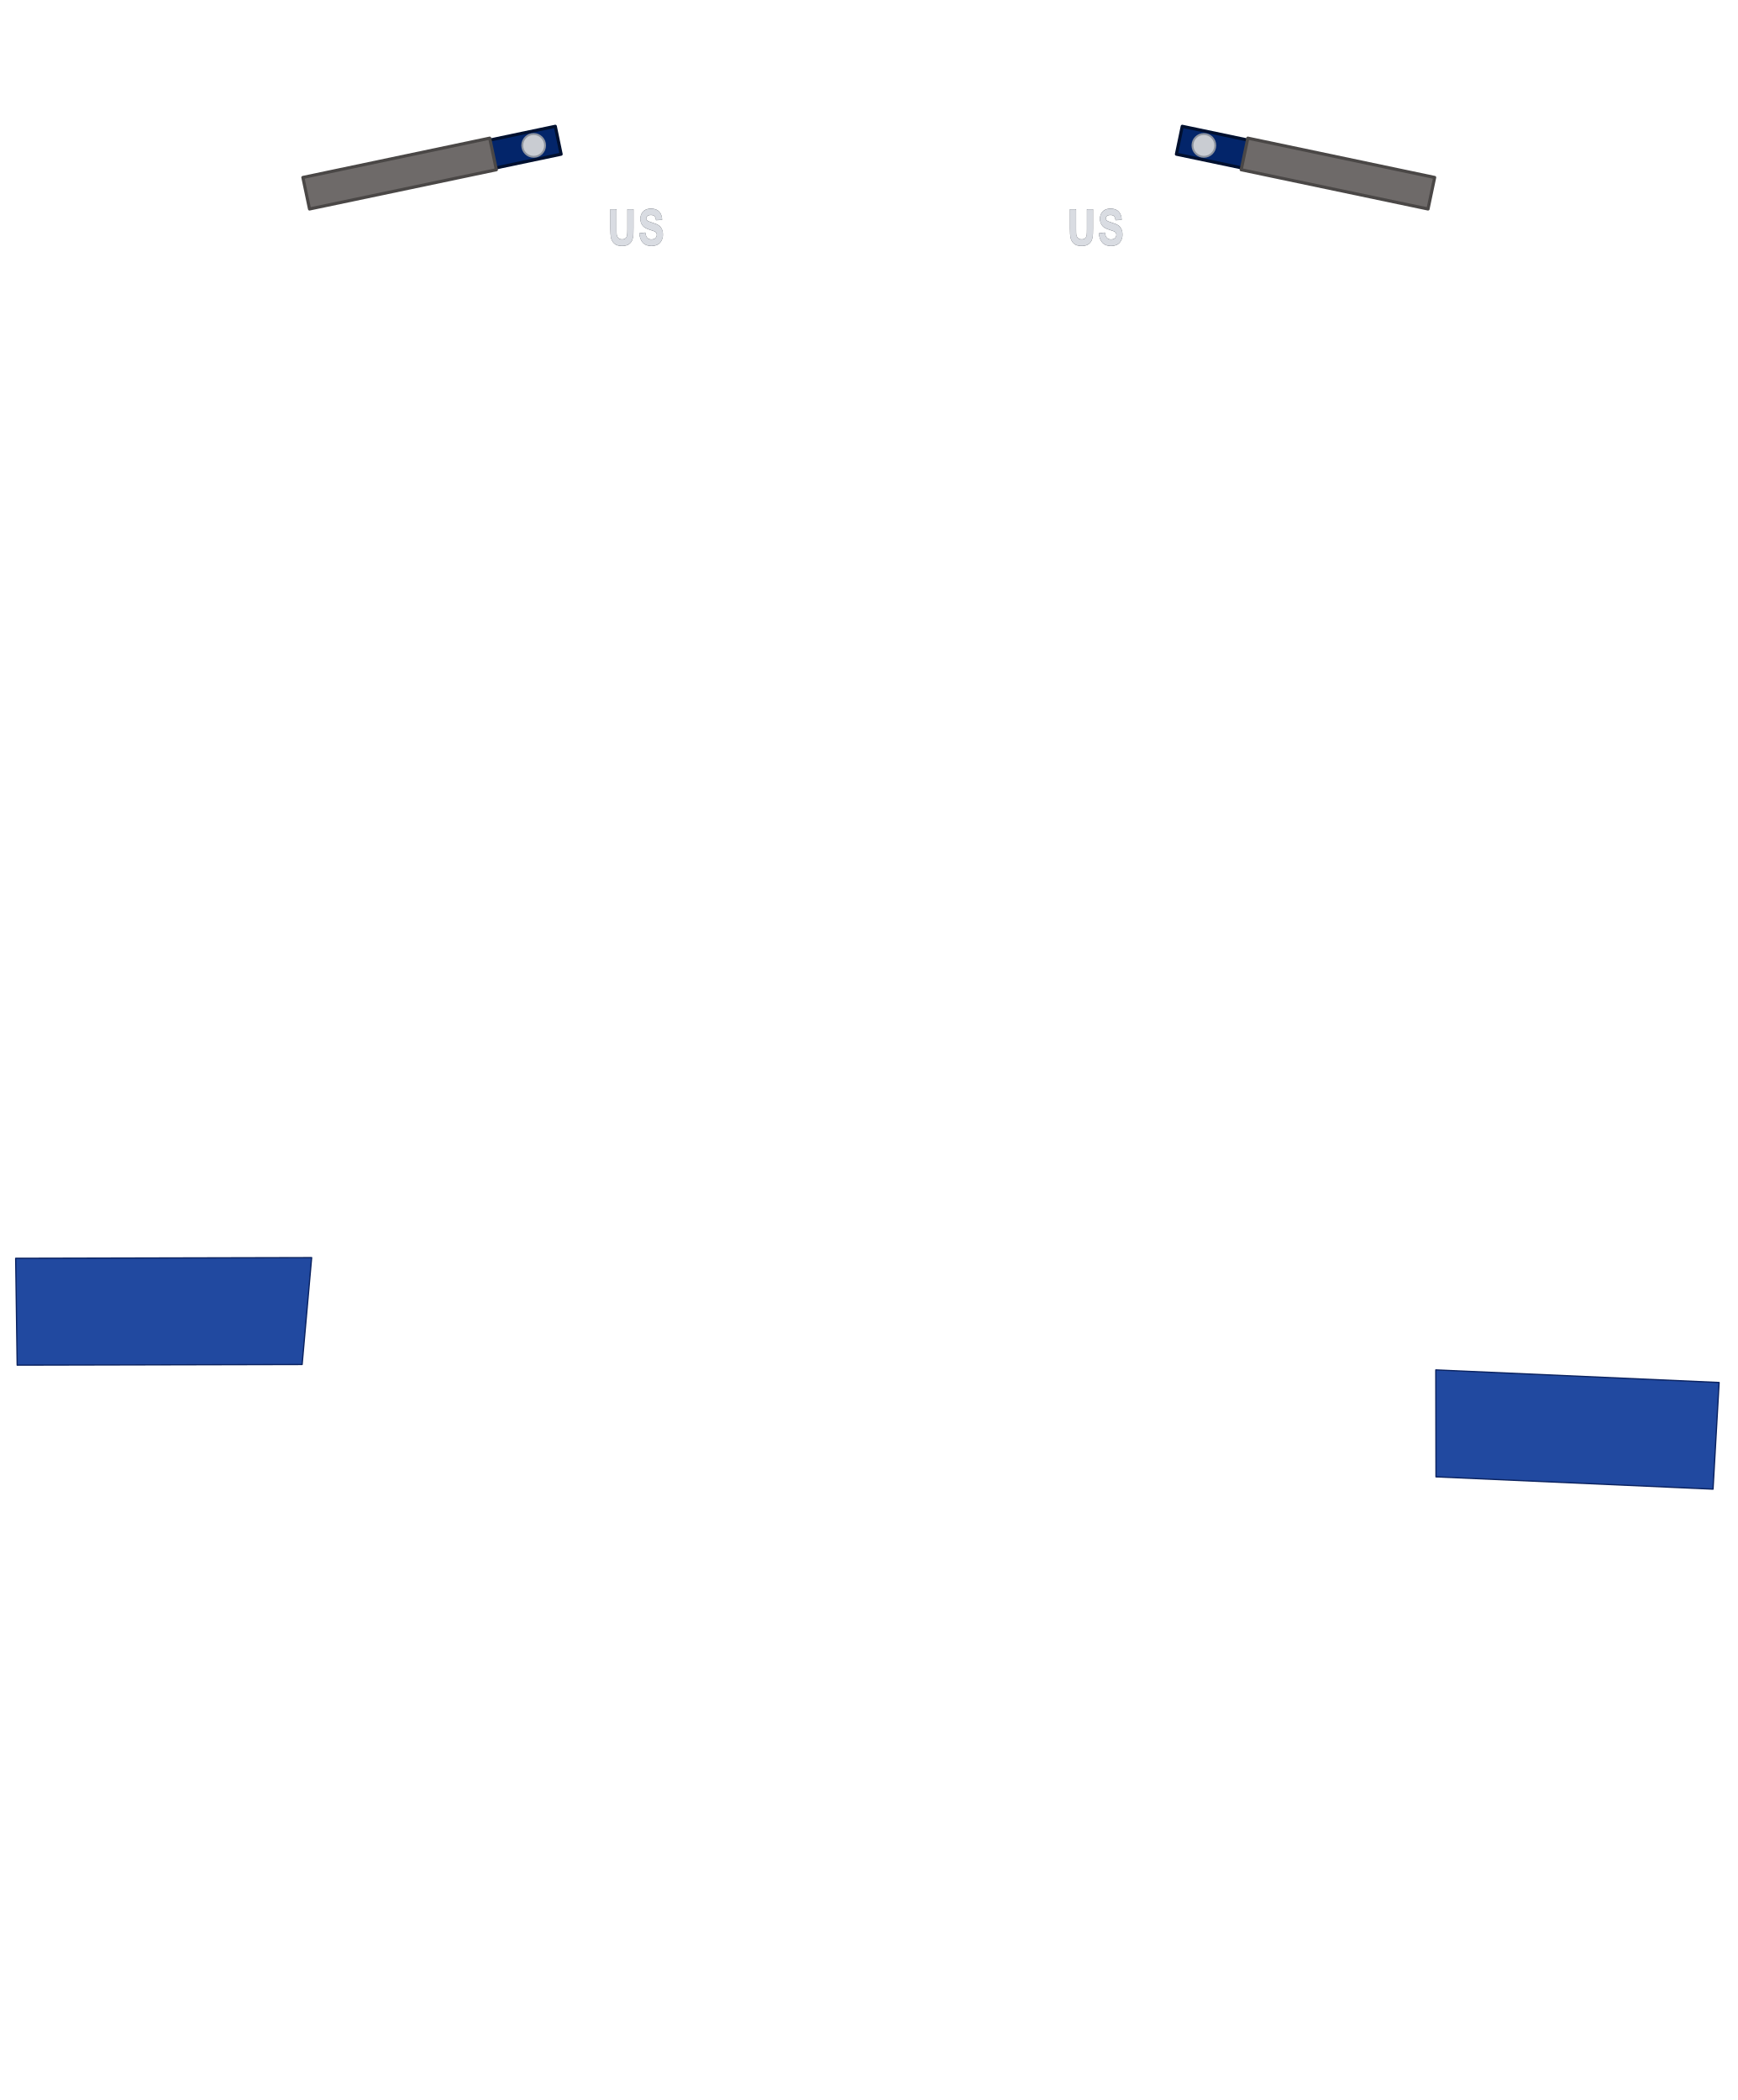
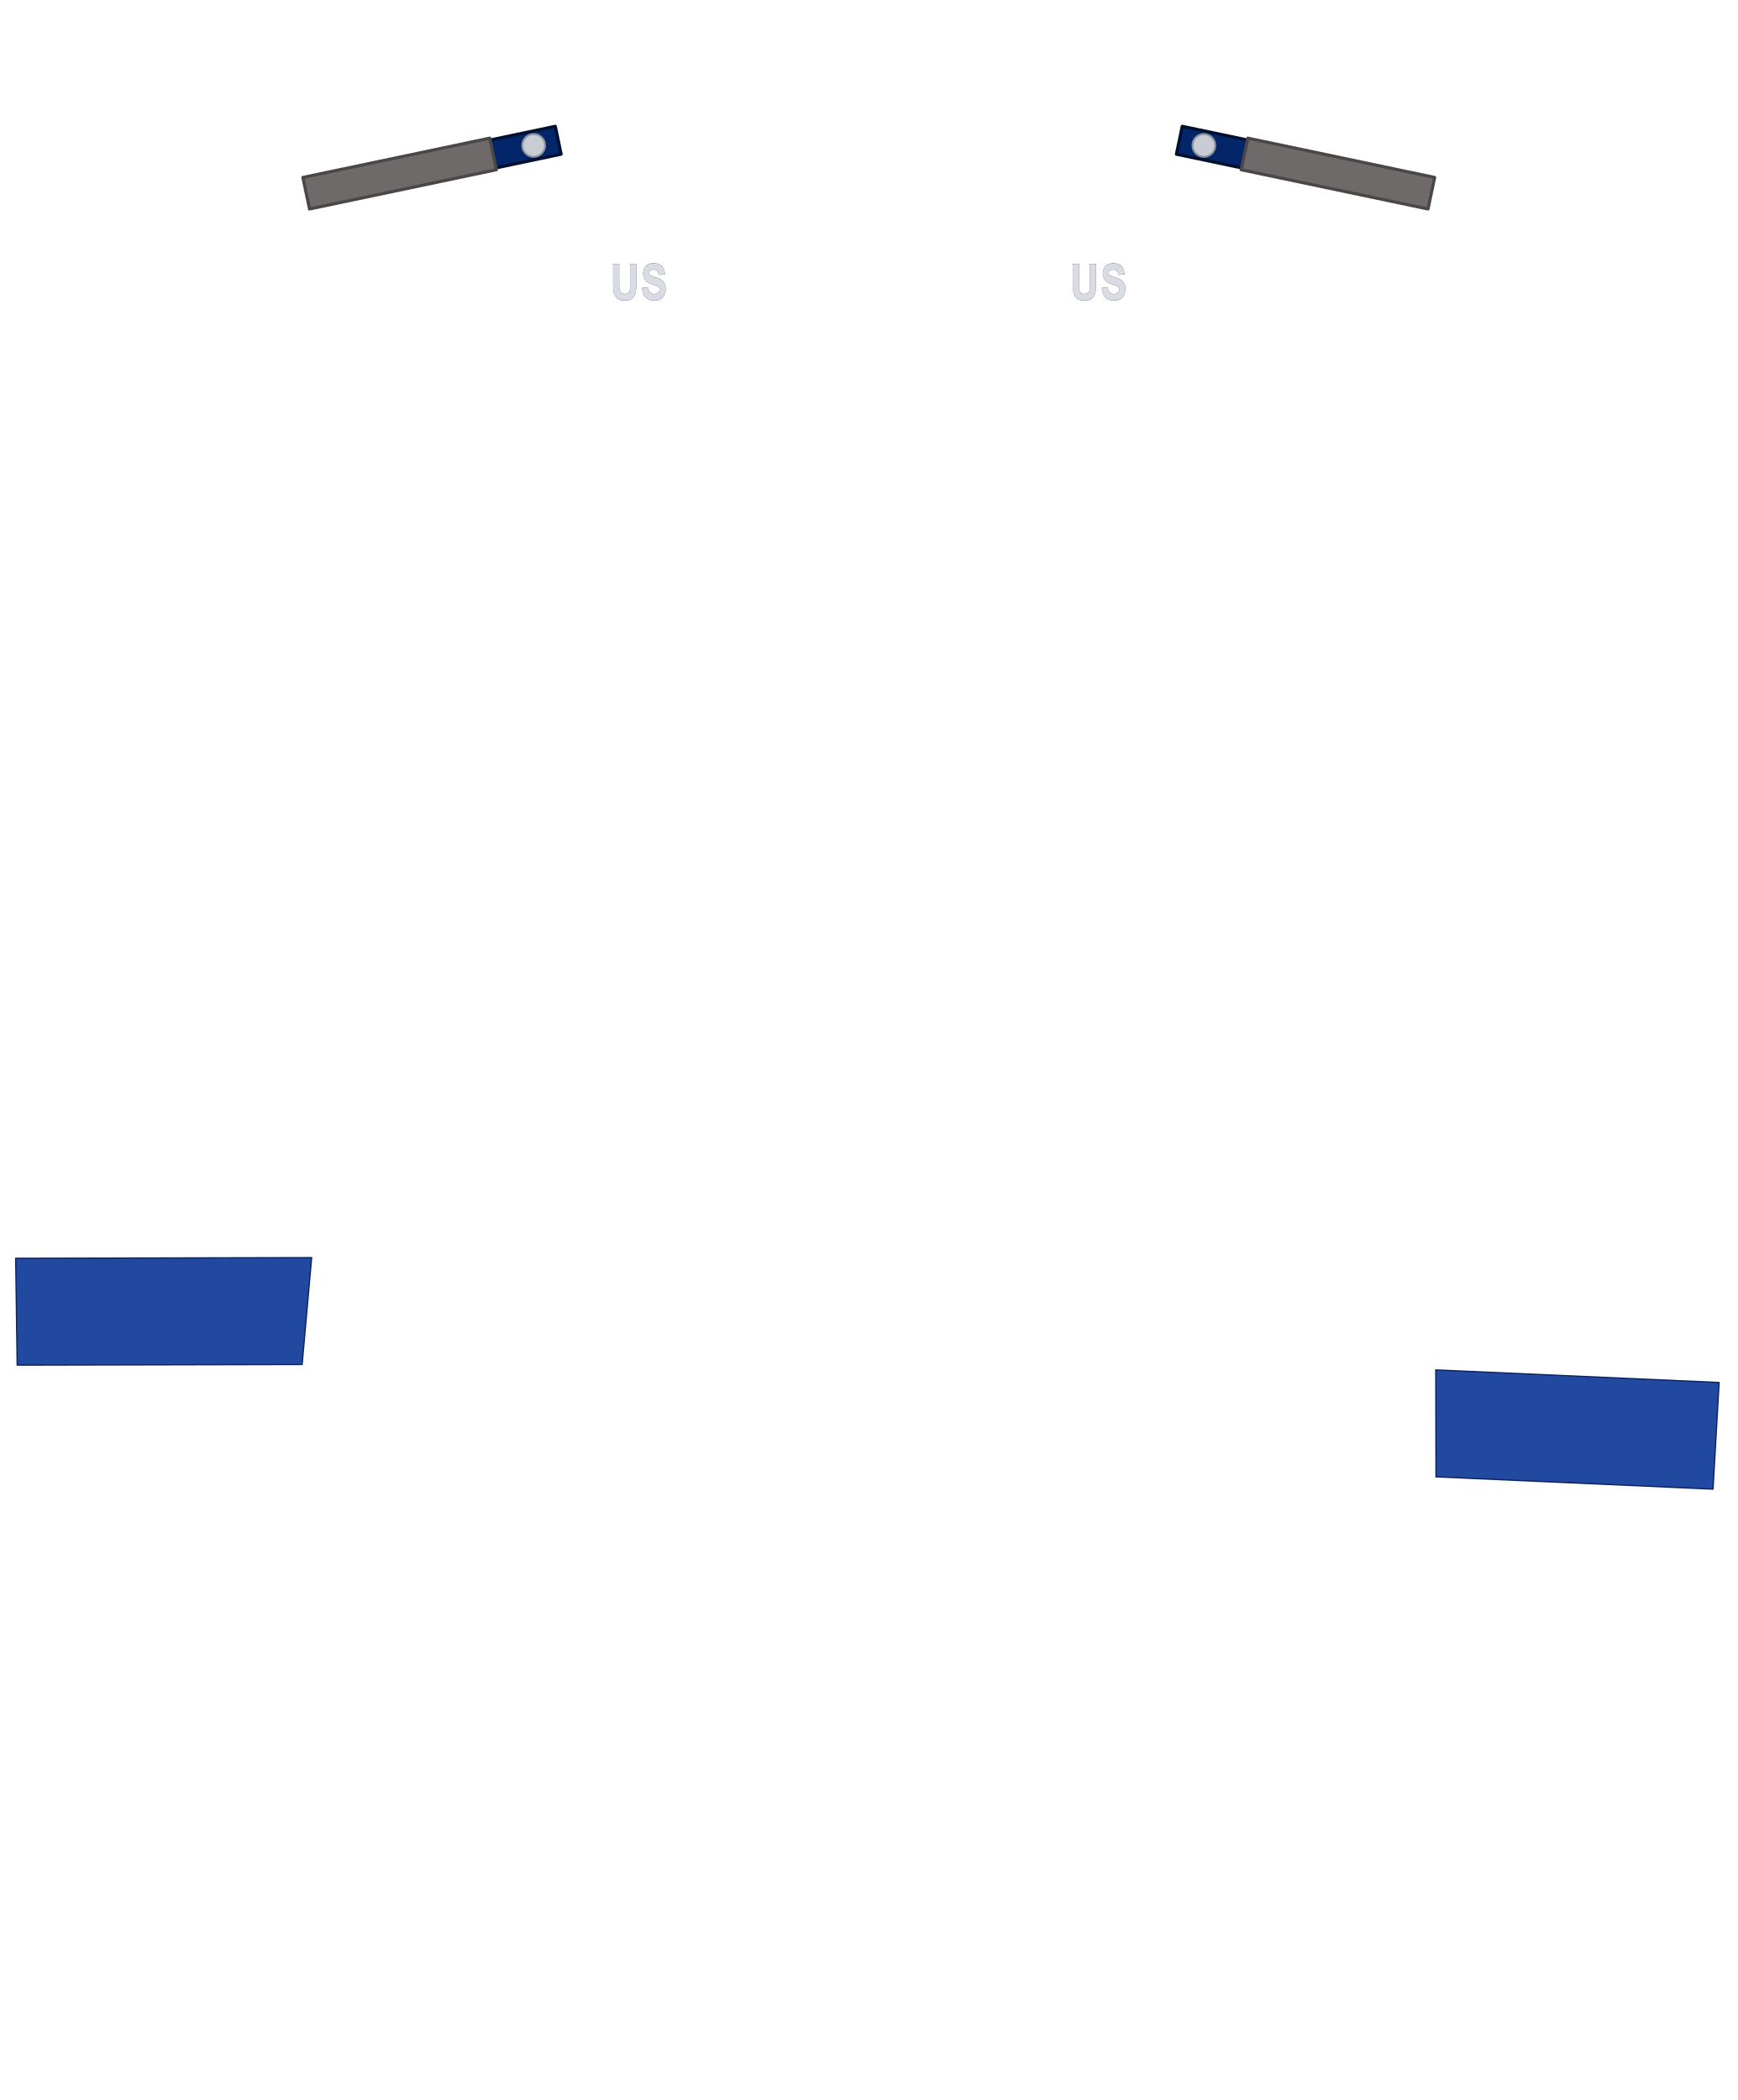
<svg xmlns="http://www.w3.org/2000/svg" width="24.388in" height="29.476in" viewBox="0 0 2438.83 2947.56" data-asset-id="garment-blues-class-a-coat-female-general-officer" data-source="original" data-units="0.01in">
  <g id="garment-blues-class-a-coat-female-general-officer__art" transform="translate(1219.415 21.560) scale(88.000)">
    <g id="garment-blues-class-a-coat-female-general-officer__epaulet-right">
      <path id="garment-blues-class-a-coat-female-general-officer__epaulet-right-body" d="M-9.000,2.610L-5.000,1.769L-4.907,2.214L-8.907,3.055Z" fill="#03256a" stroke="#00102f" stroke-width=".05" stroke-linejoin="round" />
      <circle cx="-5.345" cy="2.074" r="0.182" fill="#c9ccd2" stroke="#8d939e" stroke-width=".03" />
    </g>
    <g id="garment-blues-class-a-coat-female-general-officer__epaulet-sleeve-right">
      <path id="garment-blues-class-a-coat-female-general-officer__epaulet-sleeve-right-body" d="M-9.026,2.585L-6.046,1.958L-5.940,2.462L-8.920,3.088Z" fill="#6e6a69" stroke="#4a4746" stroke-width=".05" stroke-linejoin="round" />
    </g>
    <g id="garment-blues-class-a-coat-female-general-officer__rank-slot-right">
      <rect x="-9.026" y="1.958" width="3.085" height="1.130" fill="none" />
    </g>
    <g id="garment-blues-class-a-coat-female-general-officer__rank-rule-point-right">
      <rect x="-8.268" y="2.676" width=".02" height=".02" fill="none" />
    </g>
    <g id="garment-blues-class-a-coat-female-general-officer__epaulet-left">
      <path id="garment-blues-class-a-coat-female-general-officer__epaulet-left-body" d="M9.000,2.610L5.000,1.769L4.907,2.214L8.907,3.055Z" fill="#03256a" stroke="#00102f" stroke-width=".05" stroke-linejoin="round" />
      <circle cx="5.345" cy="2.074" r="0.182" fill="#c9ccd2" stroke="#8d939e" stroke-width=".03" />
    </g>
    <g id="garment-blues-class-a-coat-female-general-officer__epaulet-sleeve-left">
      <path id="garment-blues-class-a-coat-female-general-officer__epaulet-sleeve-left-body" d="M9.026,2.585L6.046,1.958L5.940,2.462L8.920,3.088Z" fill="#6e6a69" stroke="#4a4746" stroke-width=".05" stroke-linejoin="round" />
    </g>
    <g id="garment-blues-class-a-coat-female-general-officer__rank-slot-left">
      <rect x="5.940" y="1.958" width="3.085" height="1.130" fill="none" />
    </g>
    <g id="garment-blues-class-a-coat-female-general-officer__rank-rule-point-left">
      <rect x="8.248" y="2.676" width=".02" height=".02" fill="none" />
    </g>
    <g id="garment-blues-class-a-coat-female-general-officer__lapel-us-right">
-       <rect x="-4.221" y="3.039" width="1.023" height="0.682" fill="none" />
-       <g transform="translate(-3.710 3.380) scale(1.136) translate(3.710 -3.380)">
+       <rect x="-4.177" y="3.910" width="1.023" height="0.682" fill="none" />
+       <g transform="translate(-3.666 4.251) scale(1.136) translate(3.666 -4.251)">
        <g fill="#d9dce2" stroke="#6b7079" stroke-width="1.2" paint-order="stroke">
-           <g transform="translate(-4.110 3.630) scale(0.0056 0.00699)">
+           <g transform="translate(-4.066 4.501) scale(0.0056 0.00699)">
            <path transform="translate(0.000 0)" d="M7.18,-71.58L21.63,-71.58L21.63,-32.81Q21.63,-23.58 22.17,-20.85Q23.10,-16.46 26.59,-13.79Q30.08,-11.13 36.13,-11.13Q42.29,-11.13 45.41,-13.65Q48.54,-16.16 49.17,-19.82Q49.80,-23.49 49.80,-31.98L49.80,-71.58L64.26,-71.58L64.26,-33.98Q64.26,-21.09 63.09,-15.77Q61.91,-10.45 58.76,-6.79Q55.62,-3.12 50.34,-0.95Q45.07,1.22 36.57,1.22Q26.32,1.22 21.02,-1.15Q15.72,-3.52 12.65,-7.30Q9.57,-11.08 8.59,-15.23Q7.18,-21.39 7.18,-33.40Z" />
            <path transform="translate(76.217 0)" d="M3.61,-23.29L17.68,-24.66Q18.95,-17.58 22.83,-14.26Q26.71,-10.94 33.30,-10.94Q40.28,-10.94 43.82,-13.89Q47.36,-16.85 47.36,-20.80Q47.36,-23.34 45.87,-25.12Q44.38,-26.90 40.67,-28.22Q38.13,-29.10 29.10,-31.35Q17.48,-34.23 12.79,-38.43Q6.20,-44.34 6.20,-52.83Q6.20,-58.30 9.30,-63.06Q12.40,-67.82 18.24,-70.31Q24.07,-72.80 32.32,-72.80Q45.80,-72.80 52.61,-66.89Q59.42,-60.99 59.77,-51.12L45.31,-50.49Q44.38,-56.01 41.33,-58.42Q38.28,-60.84 32.18,-60.84Q25.88,-60.84 22.31,-58.25Q20.02,-56.59 20.02,-53.81Q20.02,-51.27 22.17,-49.46Q24.90,-47.17 35.45,-44.68Q46.00,-42.19 51.05,-39.53Q56.10,-36.87 58.96,-32.25Q61.82,-27.64 61.82,-20.85Q61.82,-14.70 58.40,-9.33Q54.98,-3.96 48.73,-1.34Q42.48,1.27 33.15,1.27Q19.58,1.27 12.30,-5.00Q5.03,-11.28 3.61,-23.29Z" />
          </g>
        </g>
      </g>
    </g>
    <g id="garment-blues-class-a-coat-female-general-officer__lapel-us-left">
-       <rect x="3.109" y="3.039" width="1.023" height="0.682" fill="none" />
-       <g transform="translate(3.620 3.380) scale(1.136) translate(-3.620 -3.380)">
+       <rect x="3.155" y="3.910" width="1.023" height="0.682" fill="none" />
+       <g transform="translate(3.666 4.251) scale(1.136) translate(-3.666 -4.251)">
        <g fill="#d9dce2" stroke="#6b7079" stroke-width="1.2" paint-order="stroke">
-           <g transform="translate(3.220 3.630) scale(0.0056 0.00699)">
+           <g transform="translate(3.266 4.501) scale(0.0056 0.00699)">
            <path transform="translate(0.000 0)" d="M7.18,-71.58L21.63,-71.58L21.63,-32.81Q21.63,-23.58 22.17,-20.85Q23.10,-16.46 26.59,-13.79Q30.08,-11.13 36.13,-11.13Q42.29,-11.13 45.41,-13.65Q48.54,-16.16 49.17,-19.82Q49.80,-23.49 49.80,-31.98L49.80,-71.58L64.26,-71.58L64.26,-33.98Q64.26,-21.09 63.09,-15.77Q61.91,-10.45 58.76,-6.79Q55.62,-3.12 50.34,-0.95Q45.07,1.22 36.57,1.22Q26.32,1.22 21.02,-1.15Q15.72,-3.52 12.65,-7.30Q9.57,-11.08 8.59,-15.23Q7.18,-21.39 7.18,-33.40Z" />
            <path transform="translate(76.217 0)" d="M3.61,-23.29L17.68,-24.66Q18.95,-17.58 22.83,-14.26Q26.71,-10.94 33.30,-10.94Q40.28,-10.94 43.82,-13.89Q47.36,-16.85 47.36,-20.80Q47.36,-23.34 45.87,-25.12Q44.38,-26.90 40.67,-28.22Q38.13,-29.10 29.10,-31.35Q17.48,-34.23 12.79,-38.43Q6.20,-44.34 6.20,-52.83Q6.20,-58.30 9.30,-63.06Q12.40,-67.82 18.24,-70.31Q24.07,-72.80 32.32,-72.80Q45.80,-72.80 52.61,-66.89Q59.42,-60.99 59.77,-51.12L45.31,-50.49Q44.38,-56.01 41.33,-58.42Q38.28,-60.84 32.18,-60.84Q25.88,-60.84 22.31,-58.25Q20.02,-56.59 20.02,-53.81Q20.02,-51.27 22.17,-49.46Q24.90,-47.17 35.45,-44.68Q46.00,-42.19 51.05,-39.53Q56.10,-36.87 58.96,-32.25Q61.82,-27.64 61.82,-20.85Q61.82,-14.70 58.40,-9.33Q54.98,-3.96 48.73,-1.34Q42.48,1.27 33.15,1.27Q19.58,1.27 12.30,-5.00Q5.03,-11.28 3.61,-23.29Z" />
          </g>
        </g>
      </g>
    </g>
    <g id="garment-blues-class-a-coat-female-general-officer__sleeve-braid-right">
      <path id="garment-blues-class-a-coat-female-general-officer__sleeve-braid-right-body" d="M-13.583,21.529L-13.607,19.825L-8.886,19.814L-9.038,21.519Z" fill="#2149a0" stroke="#0a2260" stroke-width=".02" stroke-linejoin="round" />
    </g>
    <g id="garment-blues-class-a-coat-female-general-officer__sleeve-braid-left">
      <path id="garment-blues-class-a-coat-female-general-officer__sleeve-braid-left-body" d="M13.466,23.507L13.563,21.806L9.044,21.605L9.047,23.311Z" fill="#2149a0" stroke="#0a2260" stroke-width=".02" stroke-linejoin="round" />
    </g>
  </g>
</svg>
